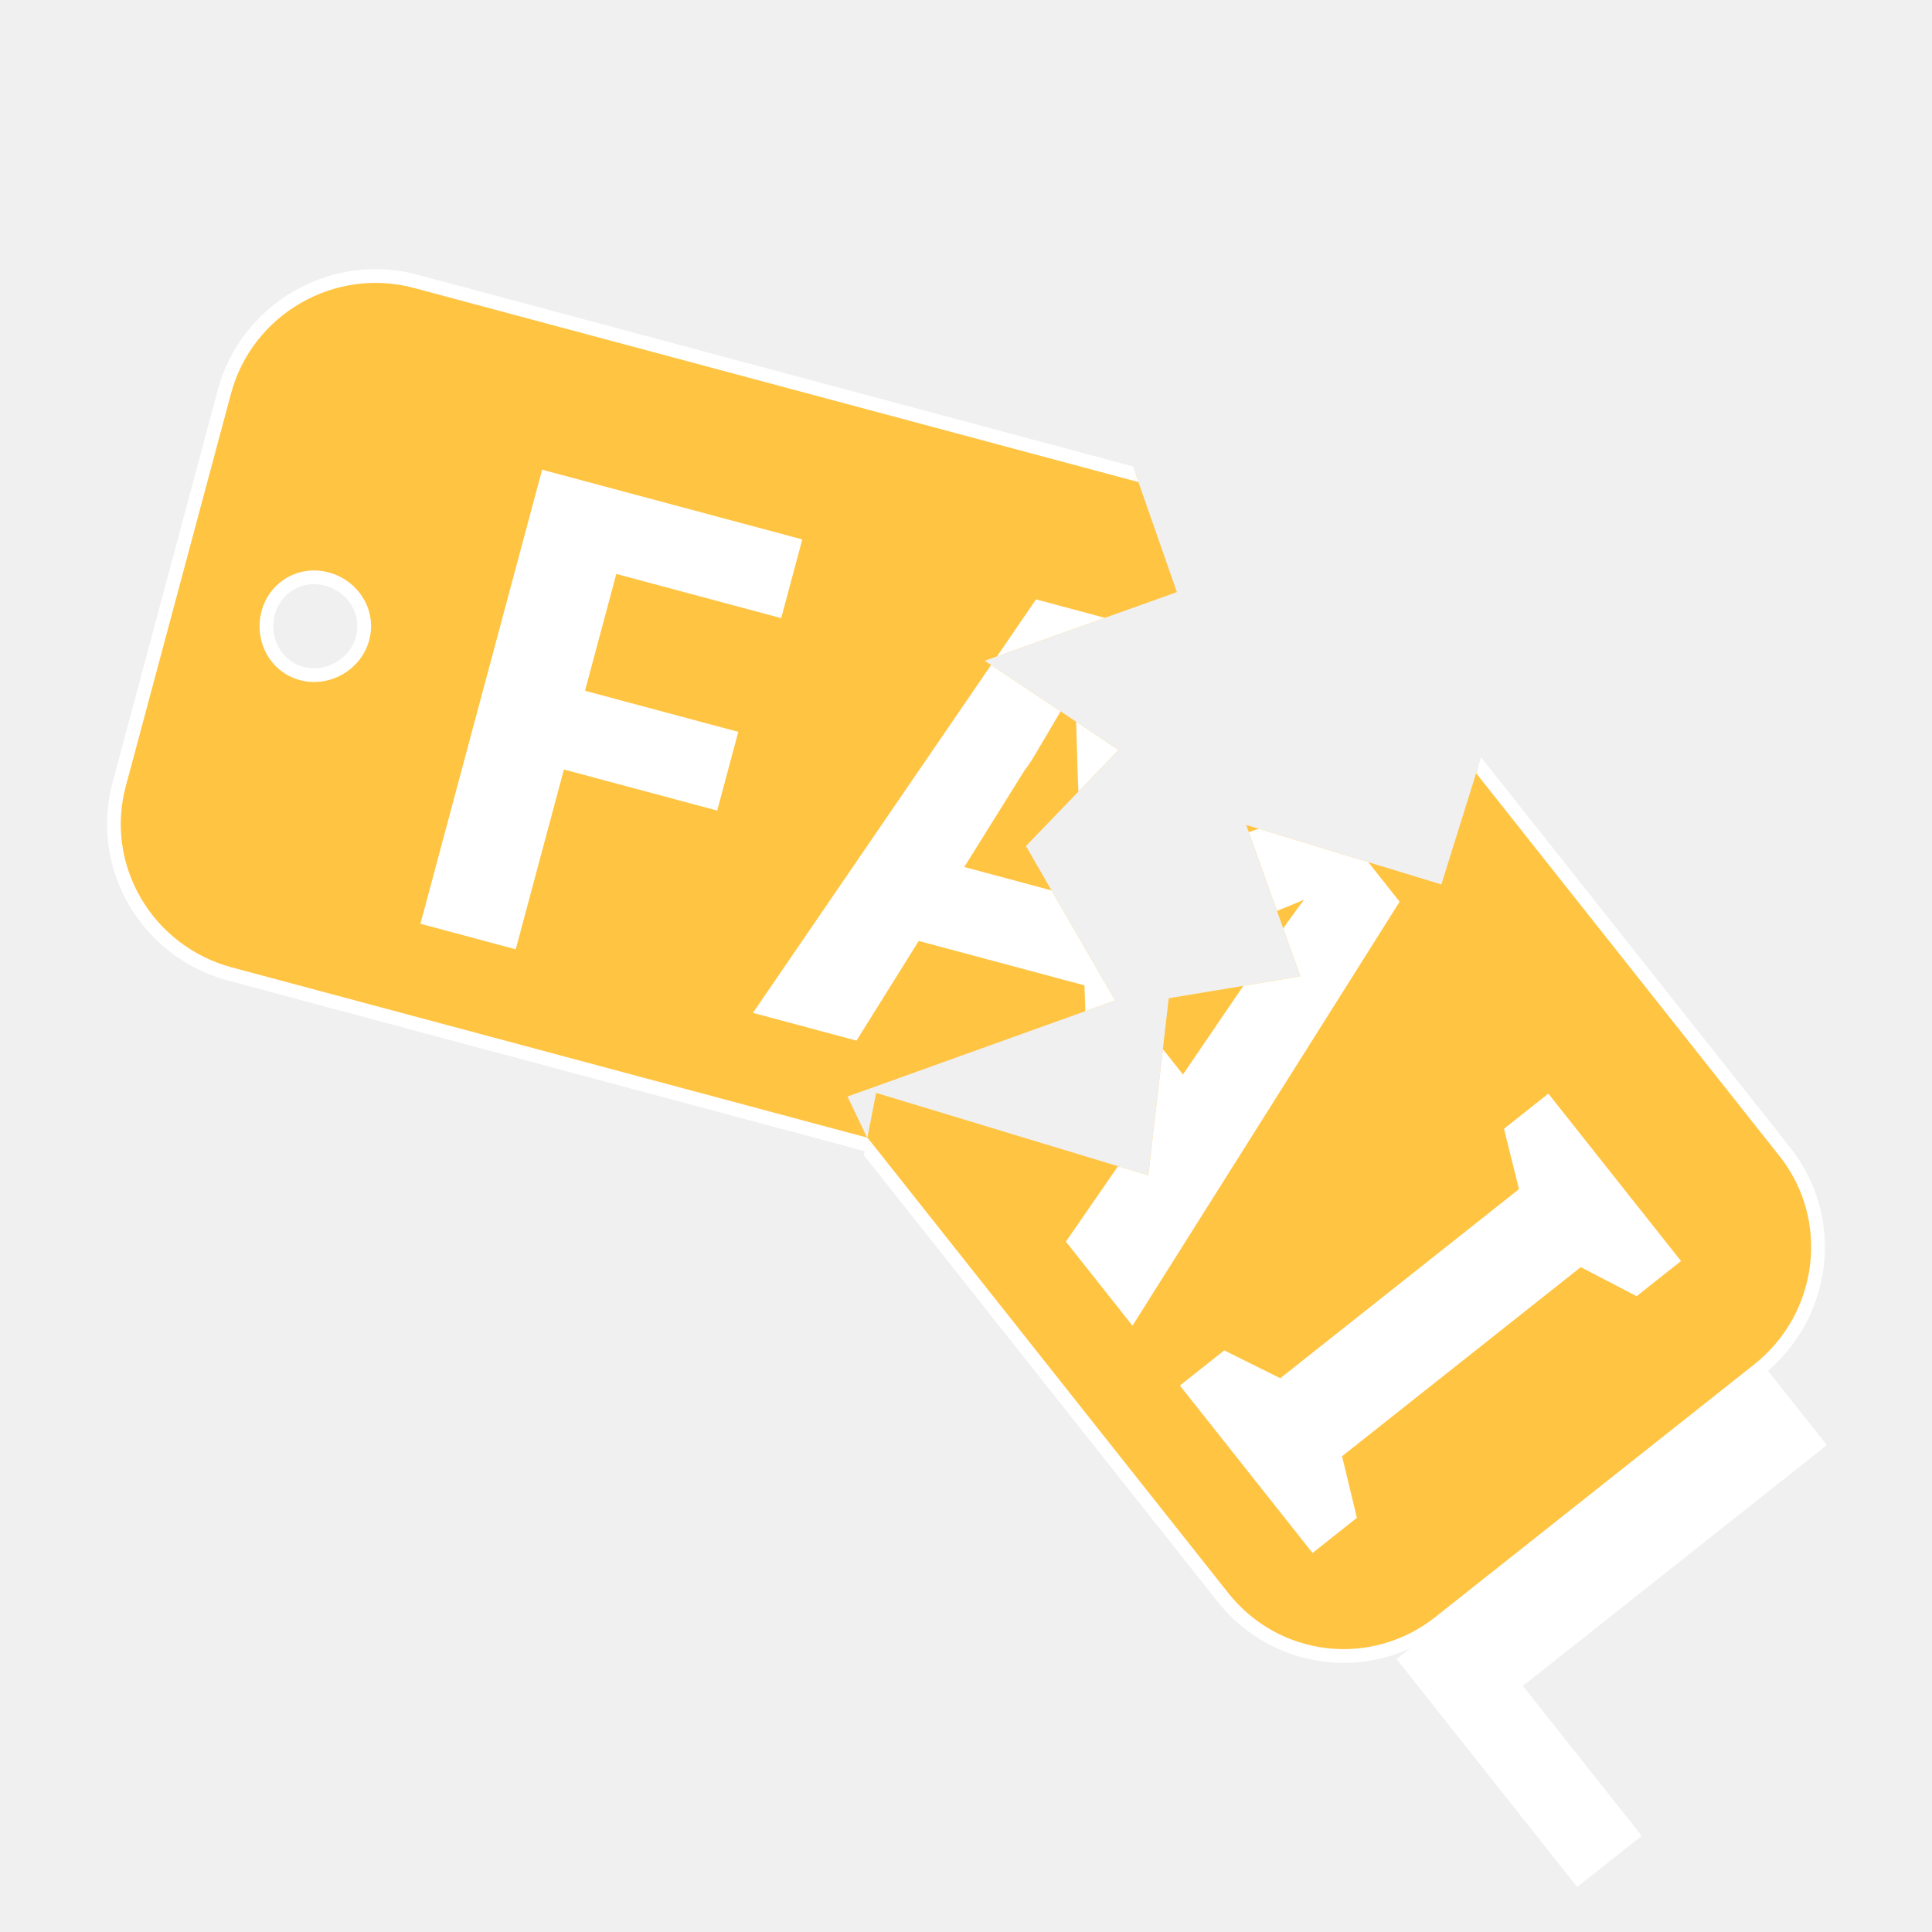
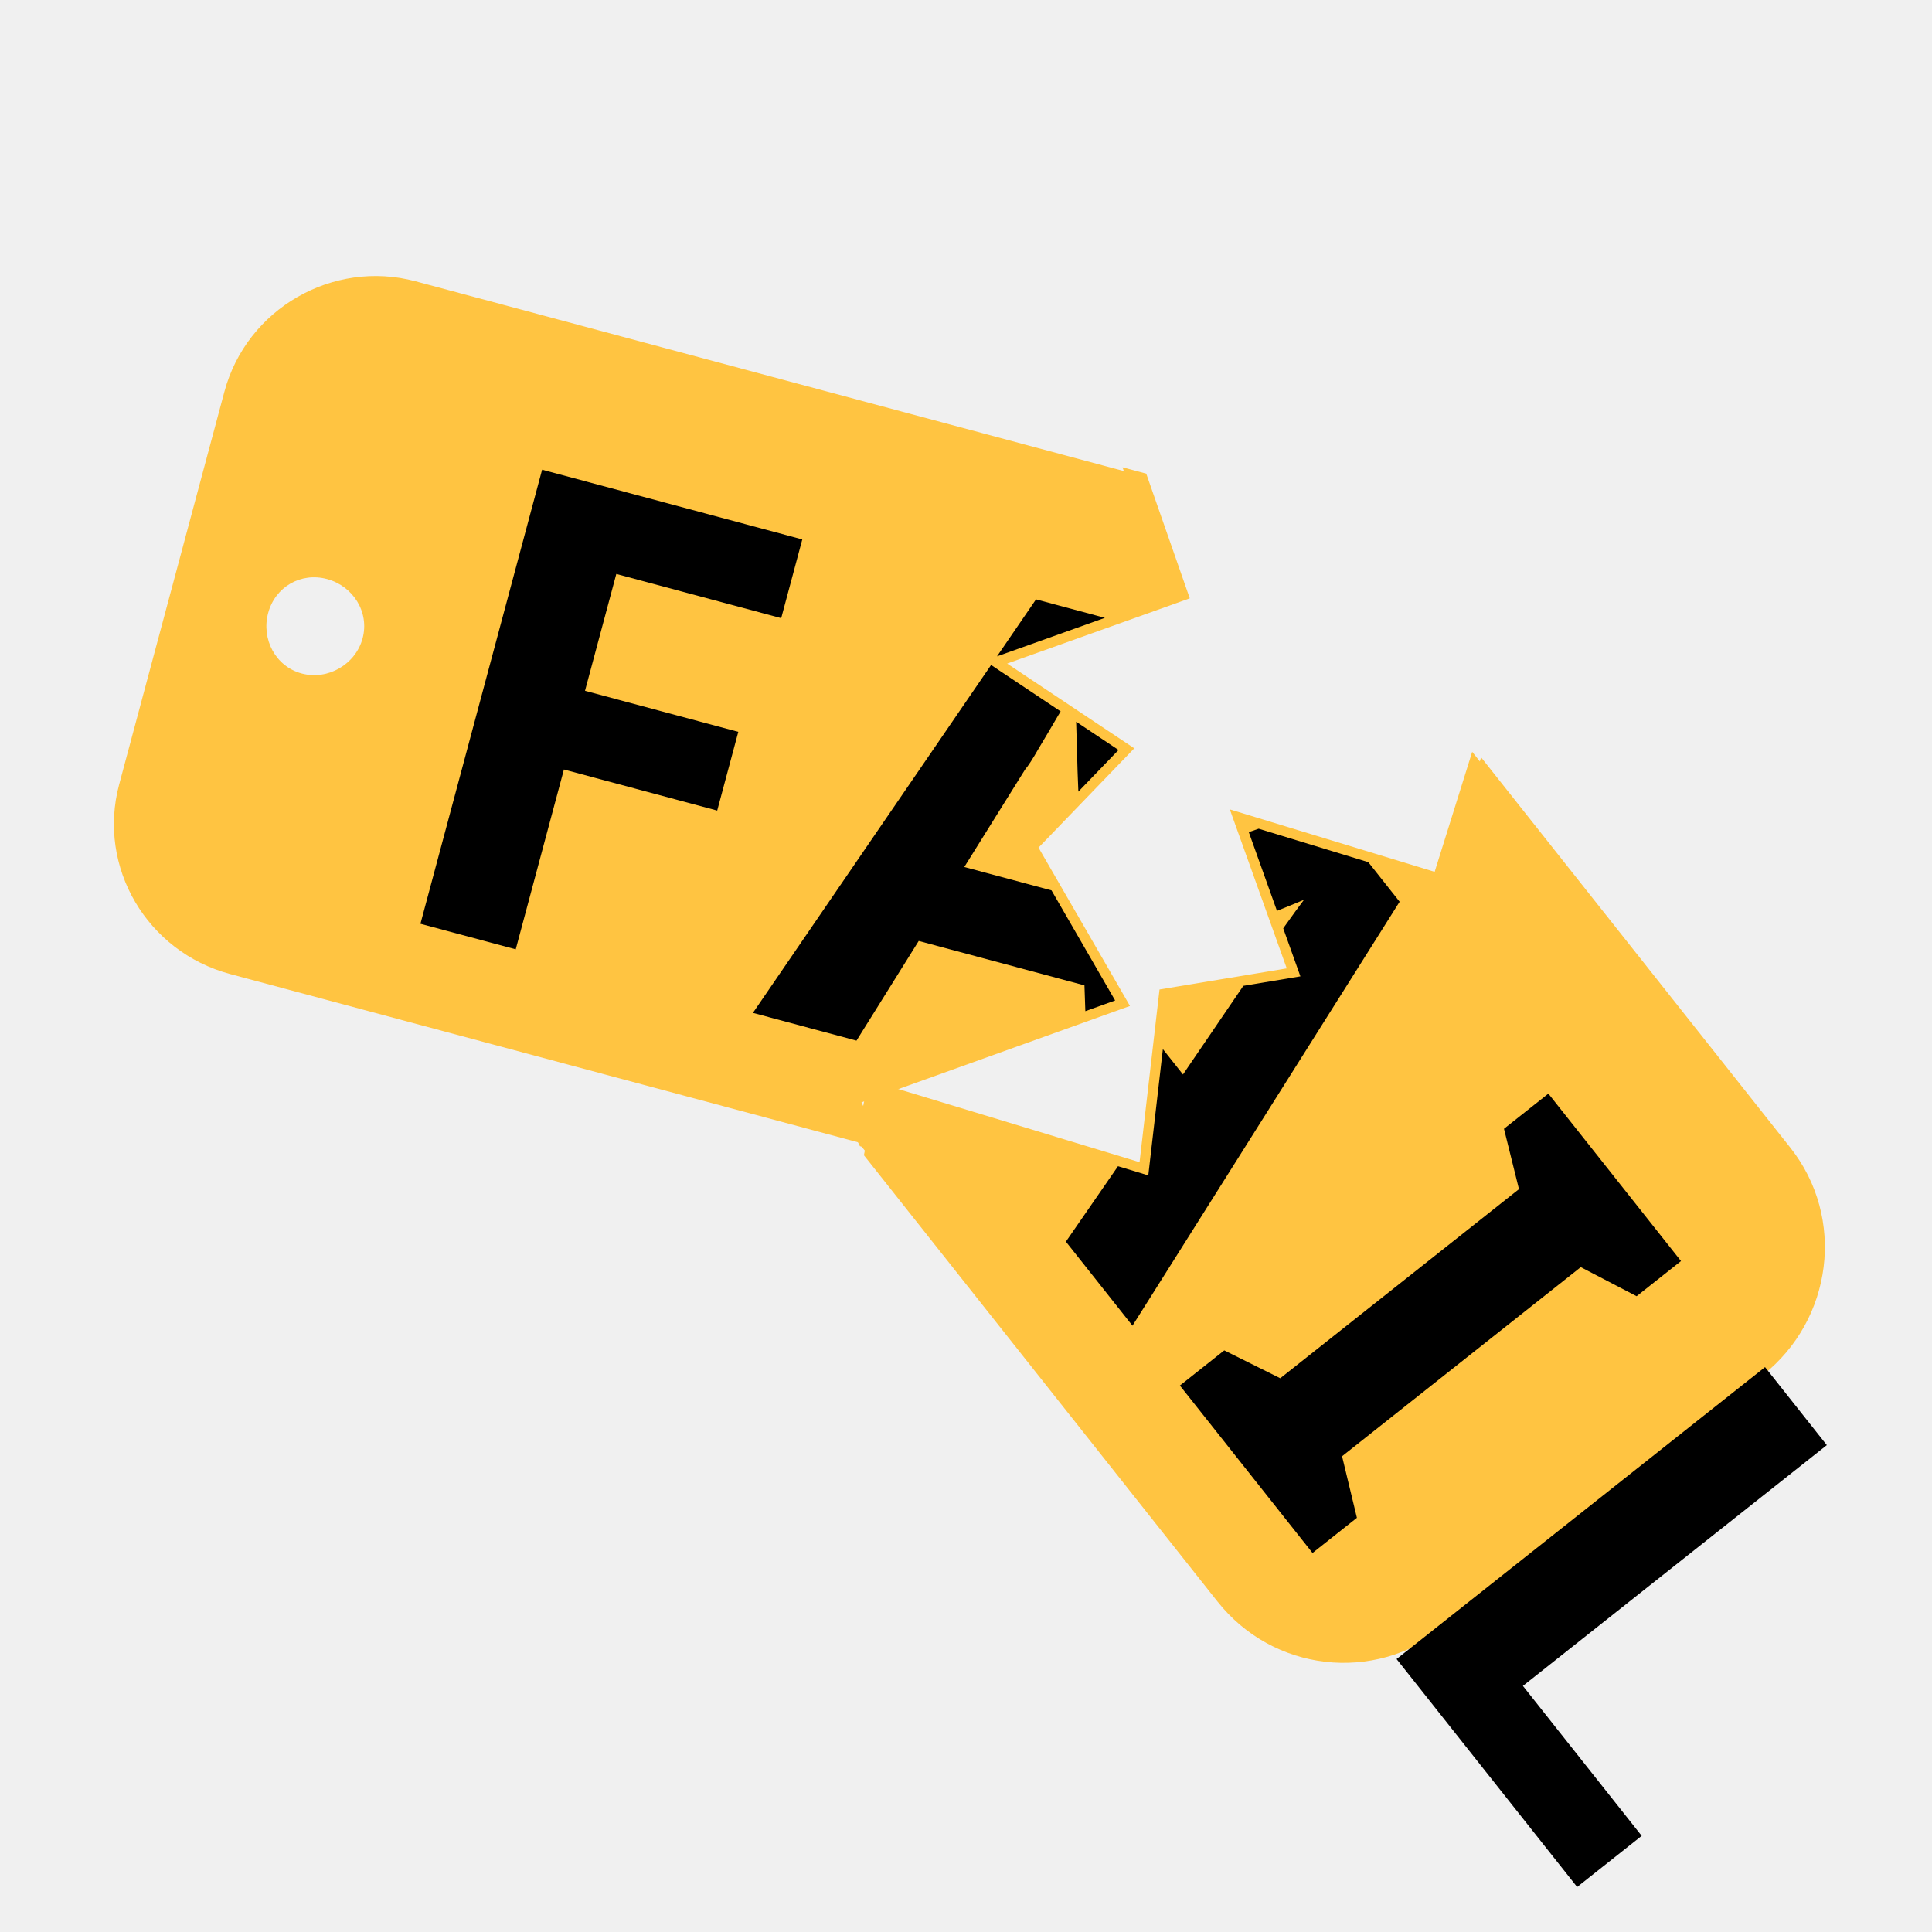
<svg xmlns="http://www.w3.org/2000/svg" width="2208" height="2208" id="svg2" version="1.1">
  <defs id="defs4">
    <clipPath id="clipPath5470" clipPathUnits="userSpaceOnUse">
      <path id="path5472" d="m 204.761,602.371 2.347,3.447 -3.057,2.113 2.775,0.939 -1.177,2.127 2.298,2.296 -4.256,2.952 3.959,4.633 -22.624,-4.033 0.448,-15.402 z" style="fill:none;stroke:#0000ff;stroke-width:0.25;stroke-linecap:butt;stroke-linejoin:miter;stroke-miterlimit:4;stroke-opacity:1;stroke-dasharray:none" />
    </clipPath>
    <clipPath id="clipPath5466" clipPathUnits="userSpaceOnUse">
      <path style="fill:none;stroke:#0000ff;stroke-width:0.25;stroke-linecap:butt;stroke-linejoin:miter;stroke-miterlimit:4;stroke-opacity:1;stroke-dasharray:none" d="m 204.761,602.371 2.347,3.447 -3.057,2.113 2.775,0.939 -1.177,2.127 2.298,2.296 -4.256,2.952 3.959,4.633 15.7,-3.413 0.448,-15.402 z" id="path5468" />
    </clipPath>
    <clipPath id="clipPath3847" clipPathUnits="userSpaceOnUse">
      <path id="path3849" d="m 201.982,602.572 2.478,4.42 -3.545,2.983 3.358,3.907 -3.491,4.91 21.706,0.285 0.75,-17.209 z" style="fill:none;stroke:#ff0000;stroke-width:1px;stroke-linecap:butt;stroke-linejoin:miter;stroke-opacity:1" />
    </clipPath>
    <clipPath id="clipPath5470-3" clipPathUnits="userSpaceOnUse">
      <path id="path5472-2" d="m 204.761,602.371 2.347,3.447 -3.057,2.113 2.775,0.939 -1.177,2.127 2.298,2.296 -4.256,2.952 3.959,4.633 -22.624,-4.033 0.448,-15.402 z" style="fill:none;stroke:#0000ff;stroke-width:0.25;stroke-linecap:butt;stroke-linejoin:miter;stroke-miterlimit:4;stroke-opacity:1;stroke-dasharray:none" />
    </clipPath>
    <clipPath id="clipPath5466-7" clipPathUnits="userSpaceOnUse">
      <path style="fill:none;stroke:#0000ff;stroke-width:0.25;stroke-linecap:butt;stroke-linejoin:miter;stroke-miterlimit:4;stroke-opacity:1;stroke-dasharray:none" d="m 204.761,602.371 2.347,3.447 -3.057,2.113 2.775,0.939 -1.177,2.127 2.298,2.296 -4.256,2.952 3.959,4.633 15.7,-3.413 0.448,-15.402 z" id="path5468-3" />
    </clipPath>
    <clipPath id="clipPath3847-7" clipPathUnits="userSpaceOnUse">
      <path id="path3849-0" d="m 201.982,602.572 2.478,4.42 -3.545,2.983 3.358,3.907 -3.491,4.91 21.706,0.285 0.75,-17.209 z" style="fill:none;stroke:#ff0000;stroke-width:1px;stroke-linecap:butt;stroke-linejoin:miter;stroke-opacity:1" />
    </clipPath>
  </defs>
  <g id="layer2" style="display:inline" />
  <g id="layer1" transform="translate(0,1155.638)" style="display:inline">
-     <g id="g3397" transform="translate(-0.1239919,-185.8709)">
-       <g transform="translate(-3.823545,-5.6646156e-5)" id="g3947" />
-       <g id="g5456" transform="matrix(38.96313,49.18137,-49.18137,38.96313,23372.776,-33749.393)" clip-path="url(#clipPath5466-7)">
-         <path id="path5458" d="m 192.25,603.938 c -1.562,0 -2.844,1.281 -2.844,2.844 l 0,7.406 c 0,1.562 1.281,2.812 2.844,2.812 l 22.562,0 c 1.562,0 2.812,-1.25 2.812,-2.812 l 0,-7.406 c 0,-1.562 -1.25,-2.844 -2.812,-2.844 l -22.562,0 z m -0.156,5.656 c 0.493,0 0.906,0.382 0.906,0.875 0,0.493 -0.413,0.906 -0.906,0.906 -0.493,0 -0.875,-0.413 -0.875,-0.906 0,-0.493 0.382,-0.875 0.875,-0.875 z" style="fill:#ffc441;fill-opacity:1;stroke:#ffffff;stroke-width:0.25;stroke-miterlimit:4;stroke-opacity:1;stroke-dasharray:none" />
-         <text id="text5460" y="615.219" x="194.286" style="font-size:12px;font-style:normal;font-variant:normal;font-weight:bold;font-stretch:normal;line-height:125%;letter-spacing:0px;word-spacing:0px;fill:#ffffff;fill-opacity:1;stroke:none;font-family:Impact;-inkscape-font-specification:Impact Bold" xml:space="preserve">
-           <tspan style="letter-spacing:1px;fill:#ffffff;fill-opacity:1" y="615.219" x="194.286" id="tspan5462">FAIL</tspan>
-         </text>
-       </g>
-       <g clip-path="url(#clipPath5470-3)" transform="matrix(60.607,16.2396,-16.2396,60.607,-1368.849,-40373.201)" id="g3012">
-         <path style="fill:#ffc441;fill-opacity:1;stroke:#ffffff;stroke-width:0.25;stroke-miterlimit:4;stroke-opacity:1;stroke-dasharray:none" d="m 192.25,603.938 c -1.562,0 -2.844,1.281 -2.844,2.844 l 0,7.406 c 0,1.562 1.281,2.812 2.844,2.812 l 22.562,0 c 1.562,0 2.812,-1.25 2.812,-2.812 l 0,-7.406 c 0,-1.562 -1.25,-2.844 -2.812,-2.844 l -22.562,0 z m -0.156,5.656 c 0.493,0 0.906,0.382 0.906,0.875 0,0.493 -0.413,0.906 -0.906,0.906 -0.493,0 -0.875,-0.413 -0.875,-0.906 0,-0.493 0.382,-0.875 0.875,-0.875 z" id="rect2989" />
-         <text xml:space="preserve" style="font-size:12px;font-style:normal;font-variant:normal;font-weight:bold;font-stretch:normal;line-height:125%;letter-spacing:0px;word-spacing:0px;fill:#ffffff;fill-opacity:1;stroke:none;font-family:Impact;-inkscape-font-specification:Impact Bold" x="194.286" y="615.219" id="text2985">
-           <tspan id="tspan2987" x="194.286" y="615.219" style="letter-spacing:1px;fill:#ffffff;fill-opacity:1">FAIL</tspan>
-         </text>
-       </g>
+     <path style="fill:#ffc441;fill-opacity:1;stroke:#ffc441;stroke-width:7.5;stroke-miterlimit:4;stroke-opacity:1;stroke-dasharray:none" d="M 1683.969 867.094 L 1642.062 1001.062 L 1426.5 935.312 L 1411.562 930.781 L 1416.812 945.469 L 1475.625 1109.688 L 1334.375 1133.125 L 1328.562 1134.094 L 1327.875 1139.969 L 1305.562 1333.094 L 1003.531 1241.531 L 995.219 1239.031 L 993.562 1247.531 L 982.875 1302.031 L 995.688 1318.188 L 1007.281 1259.062 L 1310 1350.844 L 1318.969 1353.562 L 1320.062 1344.219 L 1342.781 1147.625 L 1487.438 1123.625 L 1496.688 1122.094 L 1493.531 1113.25 L 1436.844 954.875 L 1644.969 1018.344 L 1652.406 1020.625 L 1654.75 1013.188 L 1695.781 882 L 1683.969 867.094 z " transform="translate(0,-1155.638)" id="path3113" />
+     <g clip-path="url(#clipPath5466-7)" transform="matrix(38.96313,49.18137,-49.18137,38.96313,23372.652,-33935.264)" id="g5456">
+       <path style="fill:#ffc441;fill-opacity:1;stroke:#ffc441;stroke-width:0.25;stroke-miterlimit:4;stroke-opacity:1;stroke-dasharray:none" d="m 192.25,603.938 c -1.562,0 -2.844,1.281 -2.844,2.844 l 0,7.406 c 0,1.562 1.281,2.812 2.844,2.812 l 22.562,0 c 1.562,0 2.812,-1.25 2.812,-2.812 l 0,-7.406 c 0,-1.562 -1.25,-2.844 -2.812,-2.844 l -22.562,0 z m -0.156,5.656 c 0.493,0 0.906,0.382 0.906,0.875 0,0.493 -0.413,0.906 -0.906,0.906 -0.493,0 -0.875,-0.413 -0.875,-0.906 0,-0.493 0.382,-0.875 0.875,-0.875 z" id="path5458" />
+       <text xml:space="preserve" style="font-size:12px;font-style:normal;font-variant:normal;font-weight:bold;font-stretch:normal;line-height:125%;letter-spacing:0px;word-spacing:0px;fill:#000000;fill-opacity:1;stroke:none;font-family:Impact;-inkscape-font-specification:Impact Bold" x="194.286" y="615.219" id="text5460">
+         <tspan id="tspan5462" x="194.286" y="615.219" style="letter-spacing:1px;fill:#000000;fill-opacity:1">FAIL</tspan>
+       </text>
+     </g>
+     <path style="fill:#ffc441;fill-opacity:1;stroke:#ffc441;stroke-width:7.5;stroke-miterlimit:4;stroke-opacity:1;stroke-dasharray:none" d="M 1288.75 539.5 L 1335.031 672 L 1122.75 747.812 L 1108.062 753.062 L 1121.031 761.719 L 1266.188 858.469 L 1166.812 961.531 L 1162.719 965.781 L 1165.656 970.906 L 1262.938 1139.25 L 965.875 1245.875 L 957.719 1248.781 L 961.469 1256.625 L 985.375 1306.75 L 1005.312 1312.094 L 979.344 1257.688 L 1277.062 1150.812 L 1285.906 1147.656 L 1281.219 1139.531 L 1182.219 968.156 L 1283.969 862.625 L 1290.5 855.844 L 1282.688 850.625 L 1142.75 757.344 L 1347.656 684.156 L 1354.969 681.531 L 1352.406 674.188 L 1307.094 544.406 L 1288.75 539.5 z " transform="translate(0,-1155.638)" id="path3090" />
+     <g id="g3012" transform="matrix(60.607,16.2396,-16.2396,60.607,-1368.973,-40559.072)" clip-path="url(#clipPath5470-3)">
+       <path id="rect2989" d="m 192.25,603.938 c -1.562,0 -2.844,1.281 -2.844,2.844 l 0,7.406 c 0,1.562 1.281,2.812 2.844,2.812 l 22.562,0 c 1.562,0 2.812,-1.25 2.812,-2.812 l 0,-7.406 c 0,-1.562 -1.25,-2.844 -2.812,-2.844 l -22.562,0 z m -0.156,5.656 c 0.493,0 0.906,0.382 0.906,0.875 0,0.493 -0.413,0.906 -0.906,0.906 -0.493,0 -0.875,-0.413 -0.875,-0.906 0,-0.493 0.382,-0.875 0.875,-0.875 z" style="fill:#ffc441;fill-opacity:1;stroke:#ffffff;stroke-width:0.25;stroke-miterlimit:4;stroke-opacity:0;stroke-dasharray:none" />
+       <text id="text2985" y="615.219" x="194.286" style="font-size:12px;font-style:normal;font-variant:normal;font-weight:bold;font-stretch:normal;line-height:125%;letter-spacing:0px;word-spacing:0px;fill:#000000;fill-opacity:1;stroke:none;font-family:Impact;-inkscape-font-specification:Impact Bold" xml:space="preserve">
+         <tspan style="letter-spacing:1px;fill:#000000;fill-opacity:1" y="615.219" x="194.286" id="tspan2987">FAIL</tspan>
+       </text>
    </g>
  </g>
</svg>
